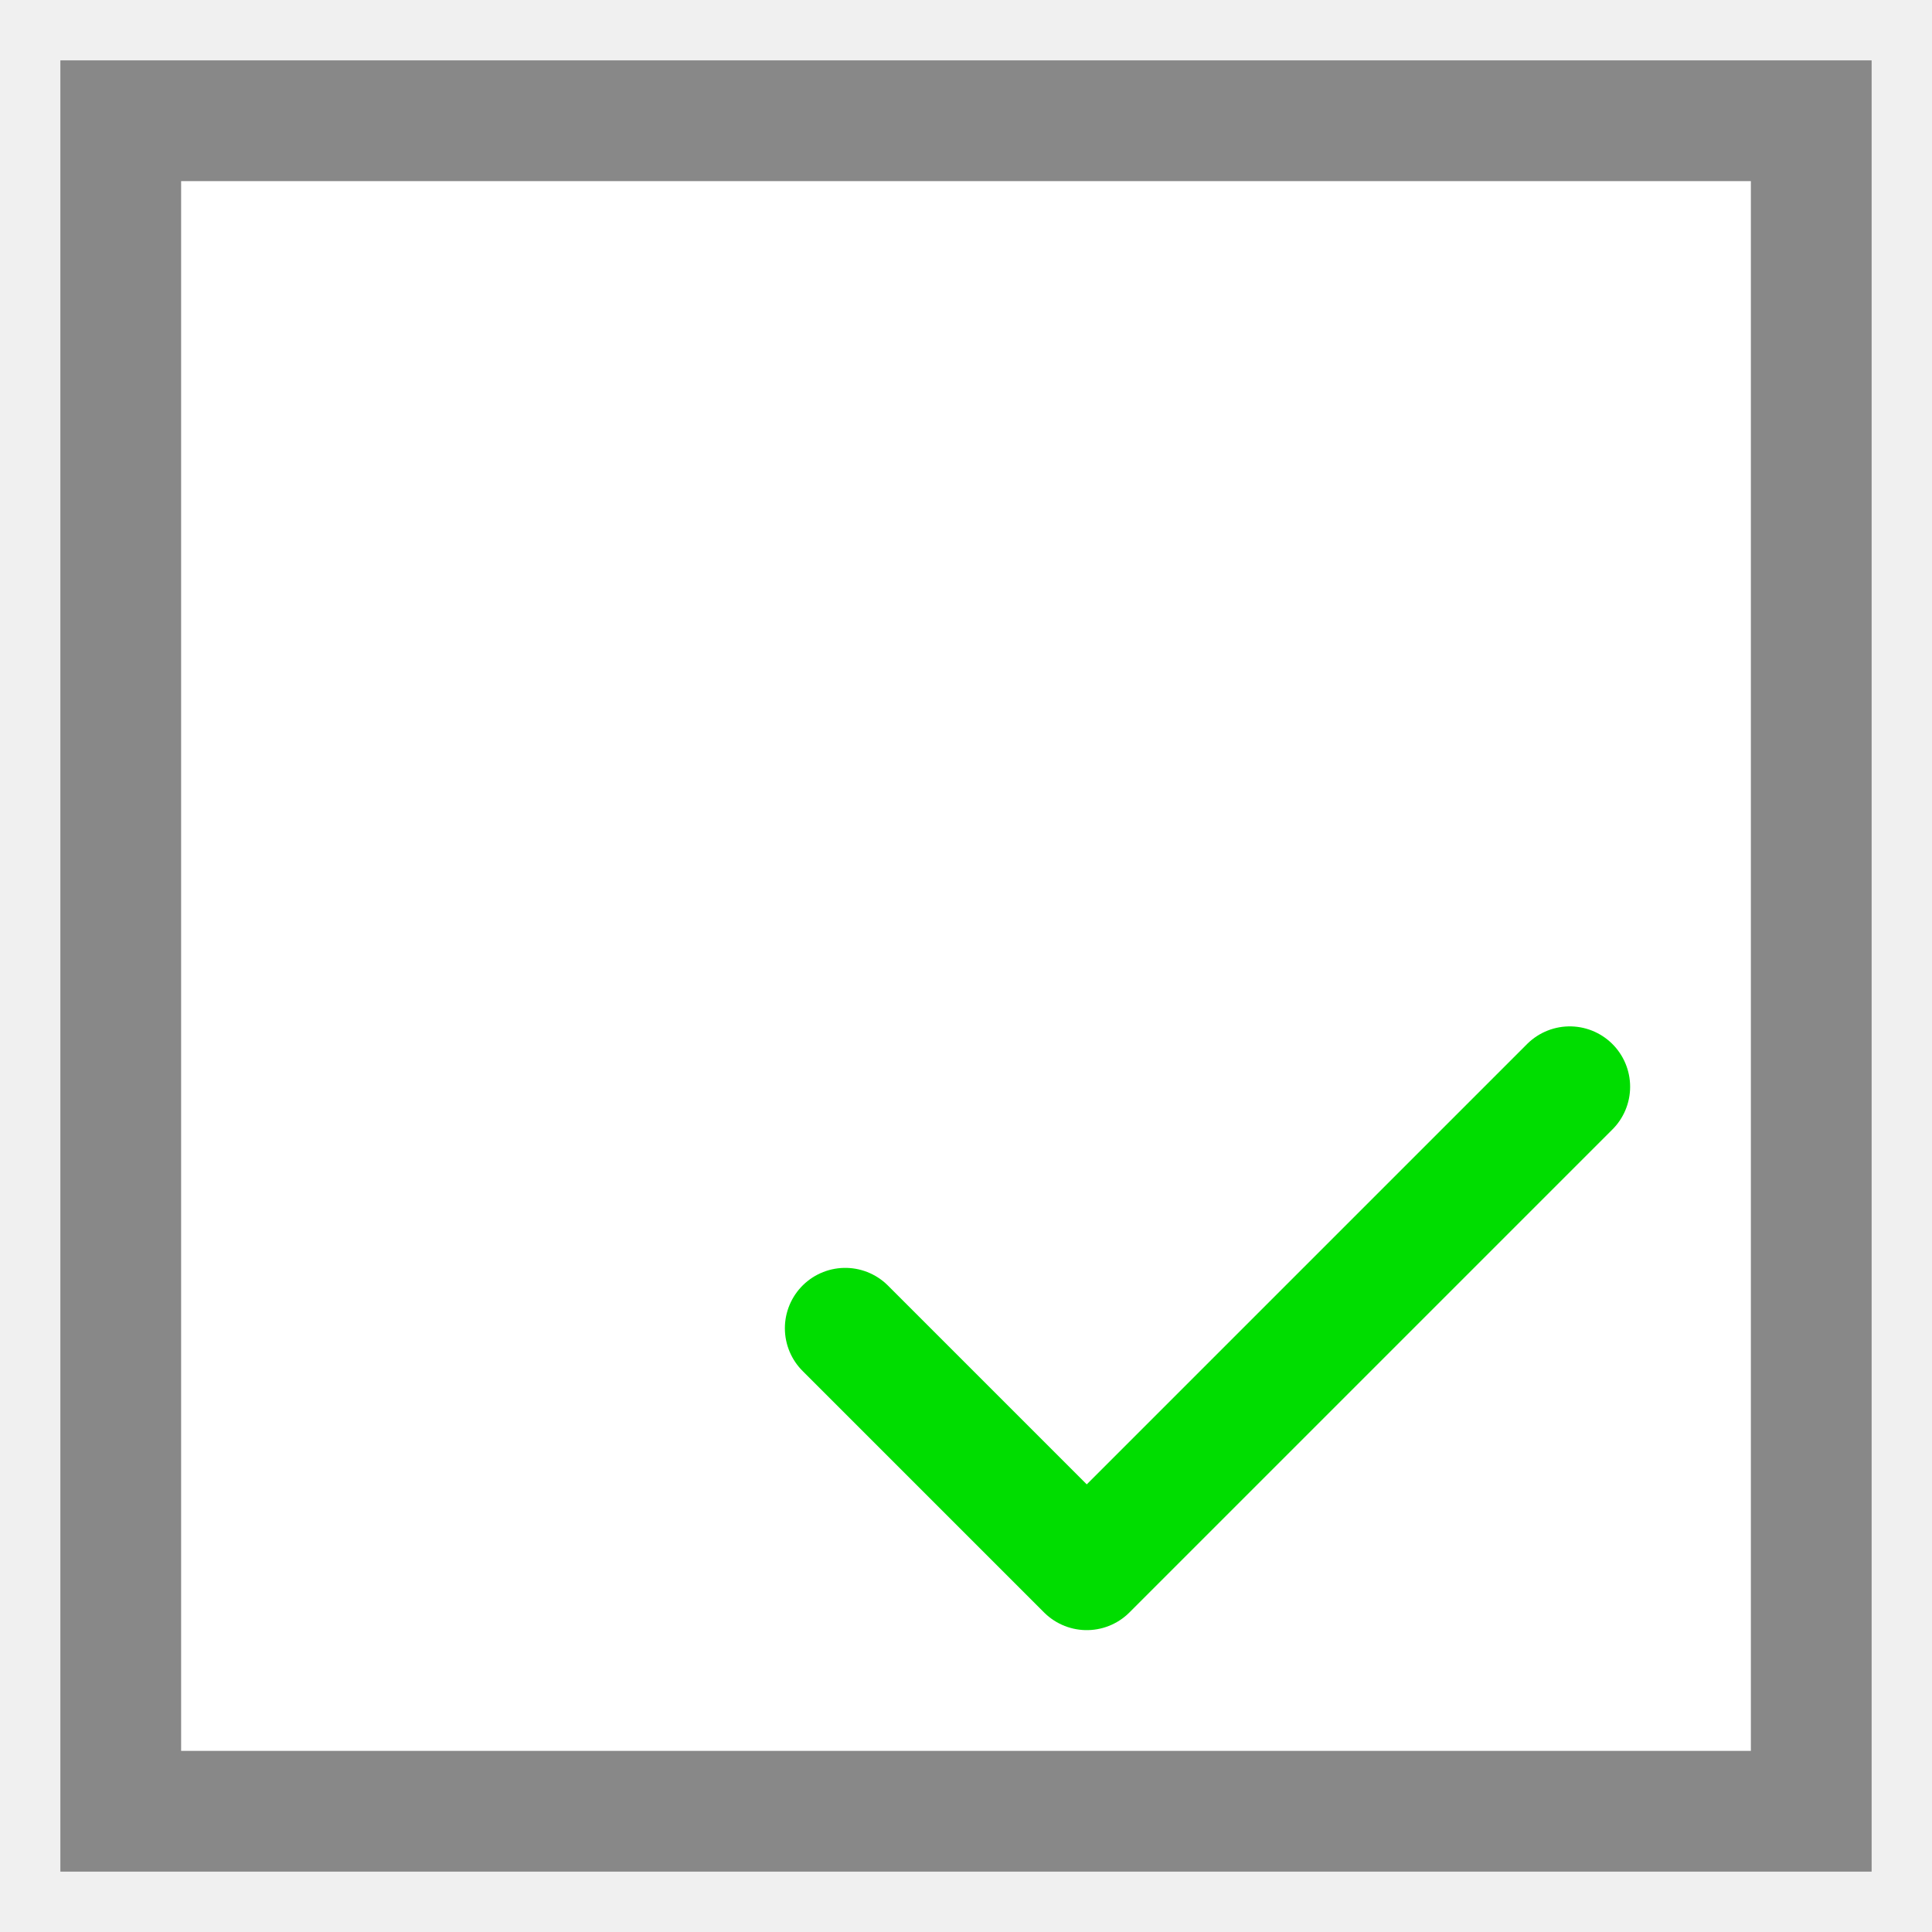
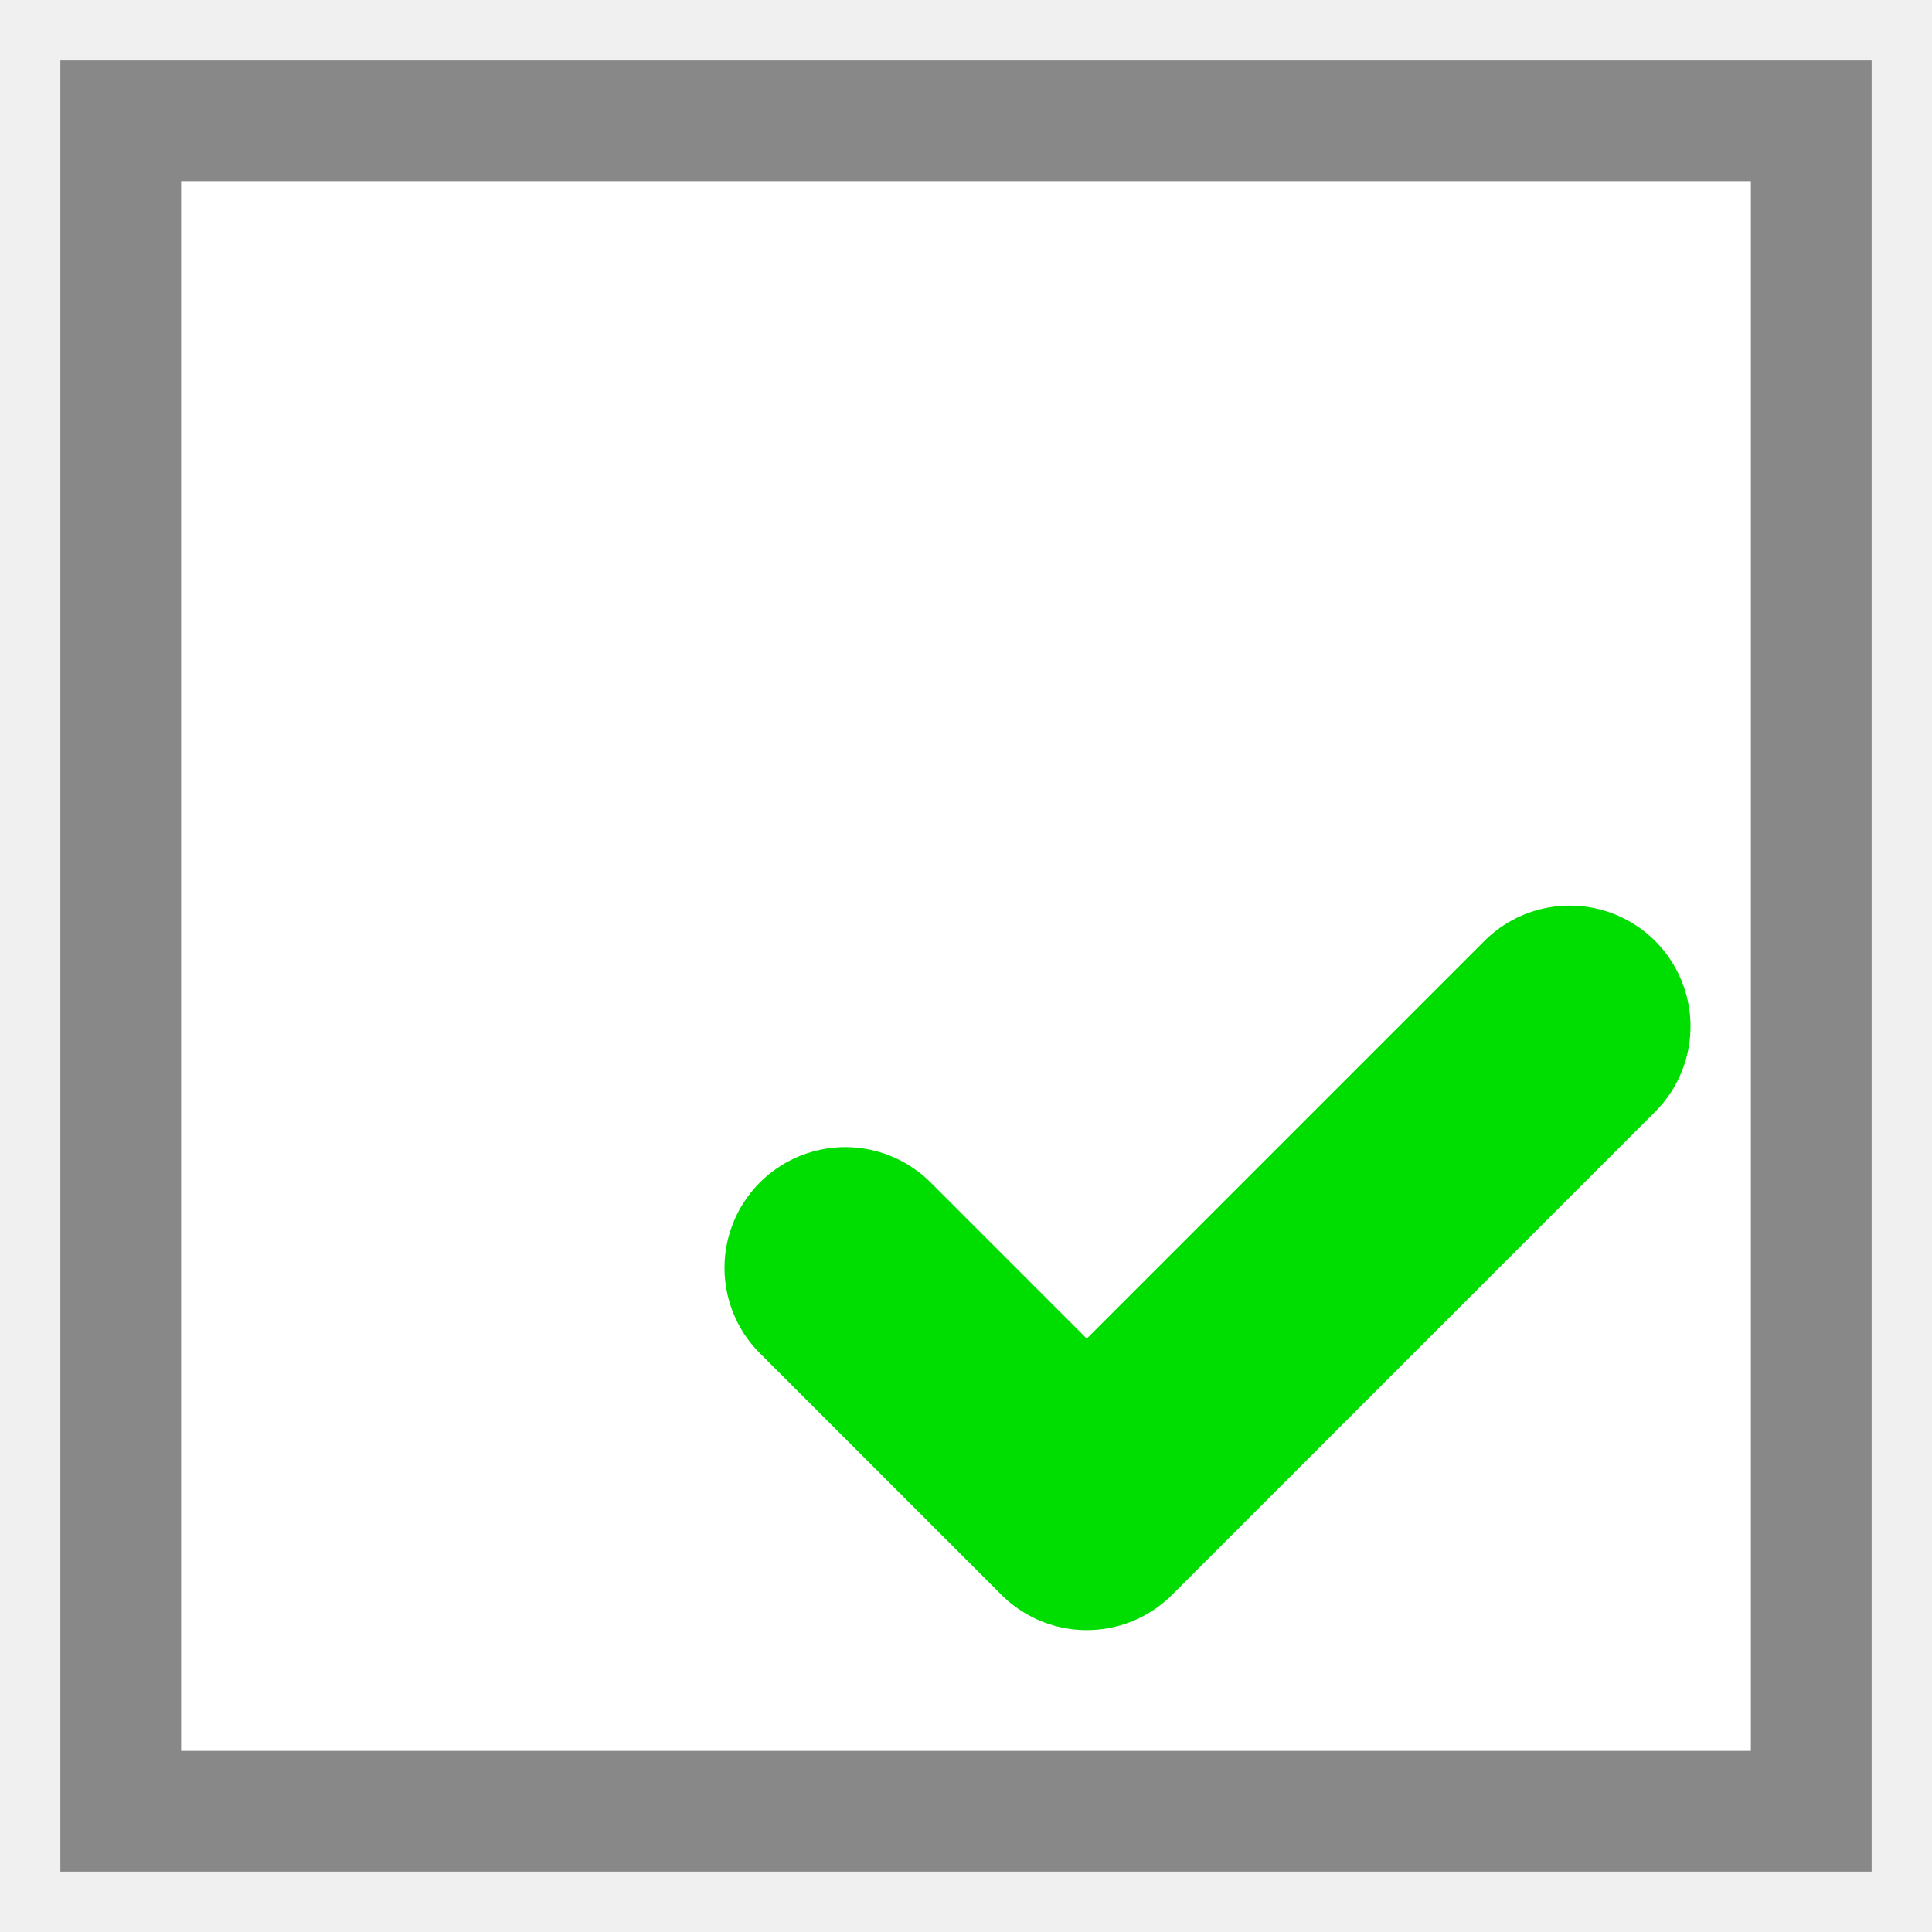
<svg xmlns="http://www.w3.org/2000/svg" width="160" height="160" viewBox="0 0 160 160" version="1.1">
  <rect width="140" height="140" x="10" y="10" stroke="#888" stroke-width="10" fill="#fff" />
-   <path stroke="#0d0" stroke-width="10" stroke-linecap="round" stroke-linejoin="round" fill="none" d="M70 110 l 20 20 l 40 -40" />
+   <path stroke="#0d0" stroke-width="20" stroke-linecap="round" stroke-linejoin="round" fill="none" d="M70 105 l 20 20 l 40 -40" />
</svg>
